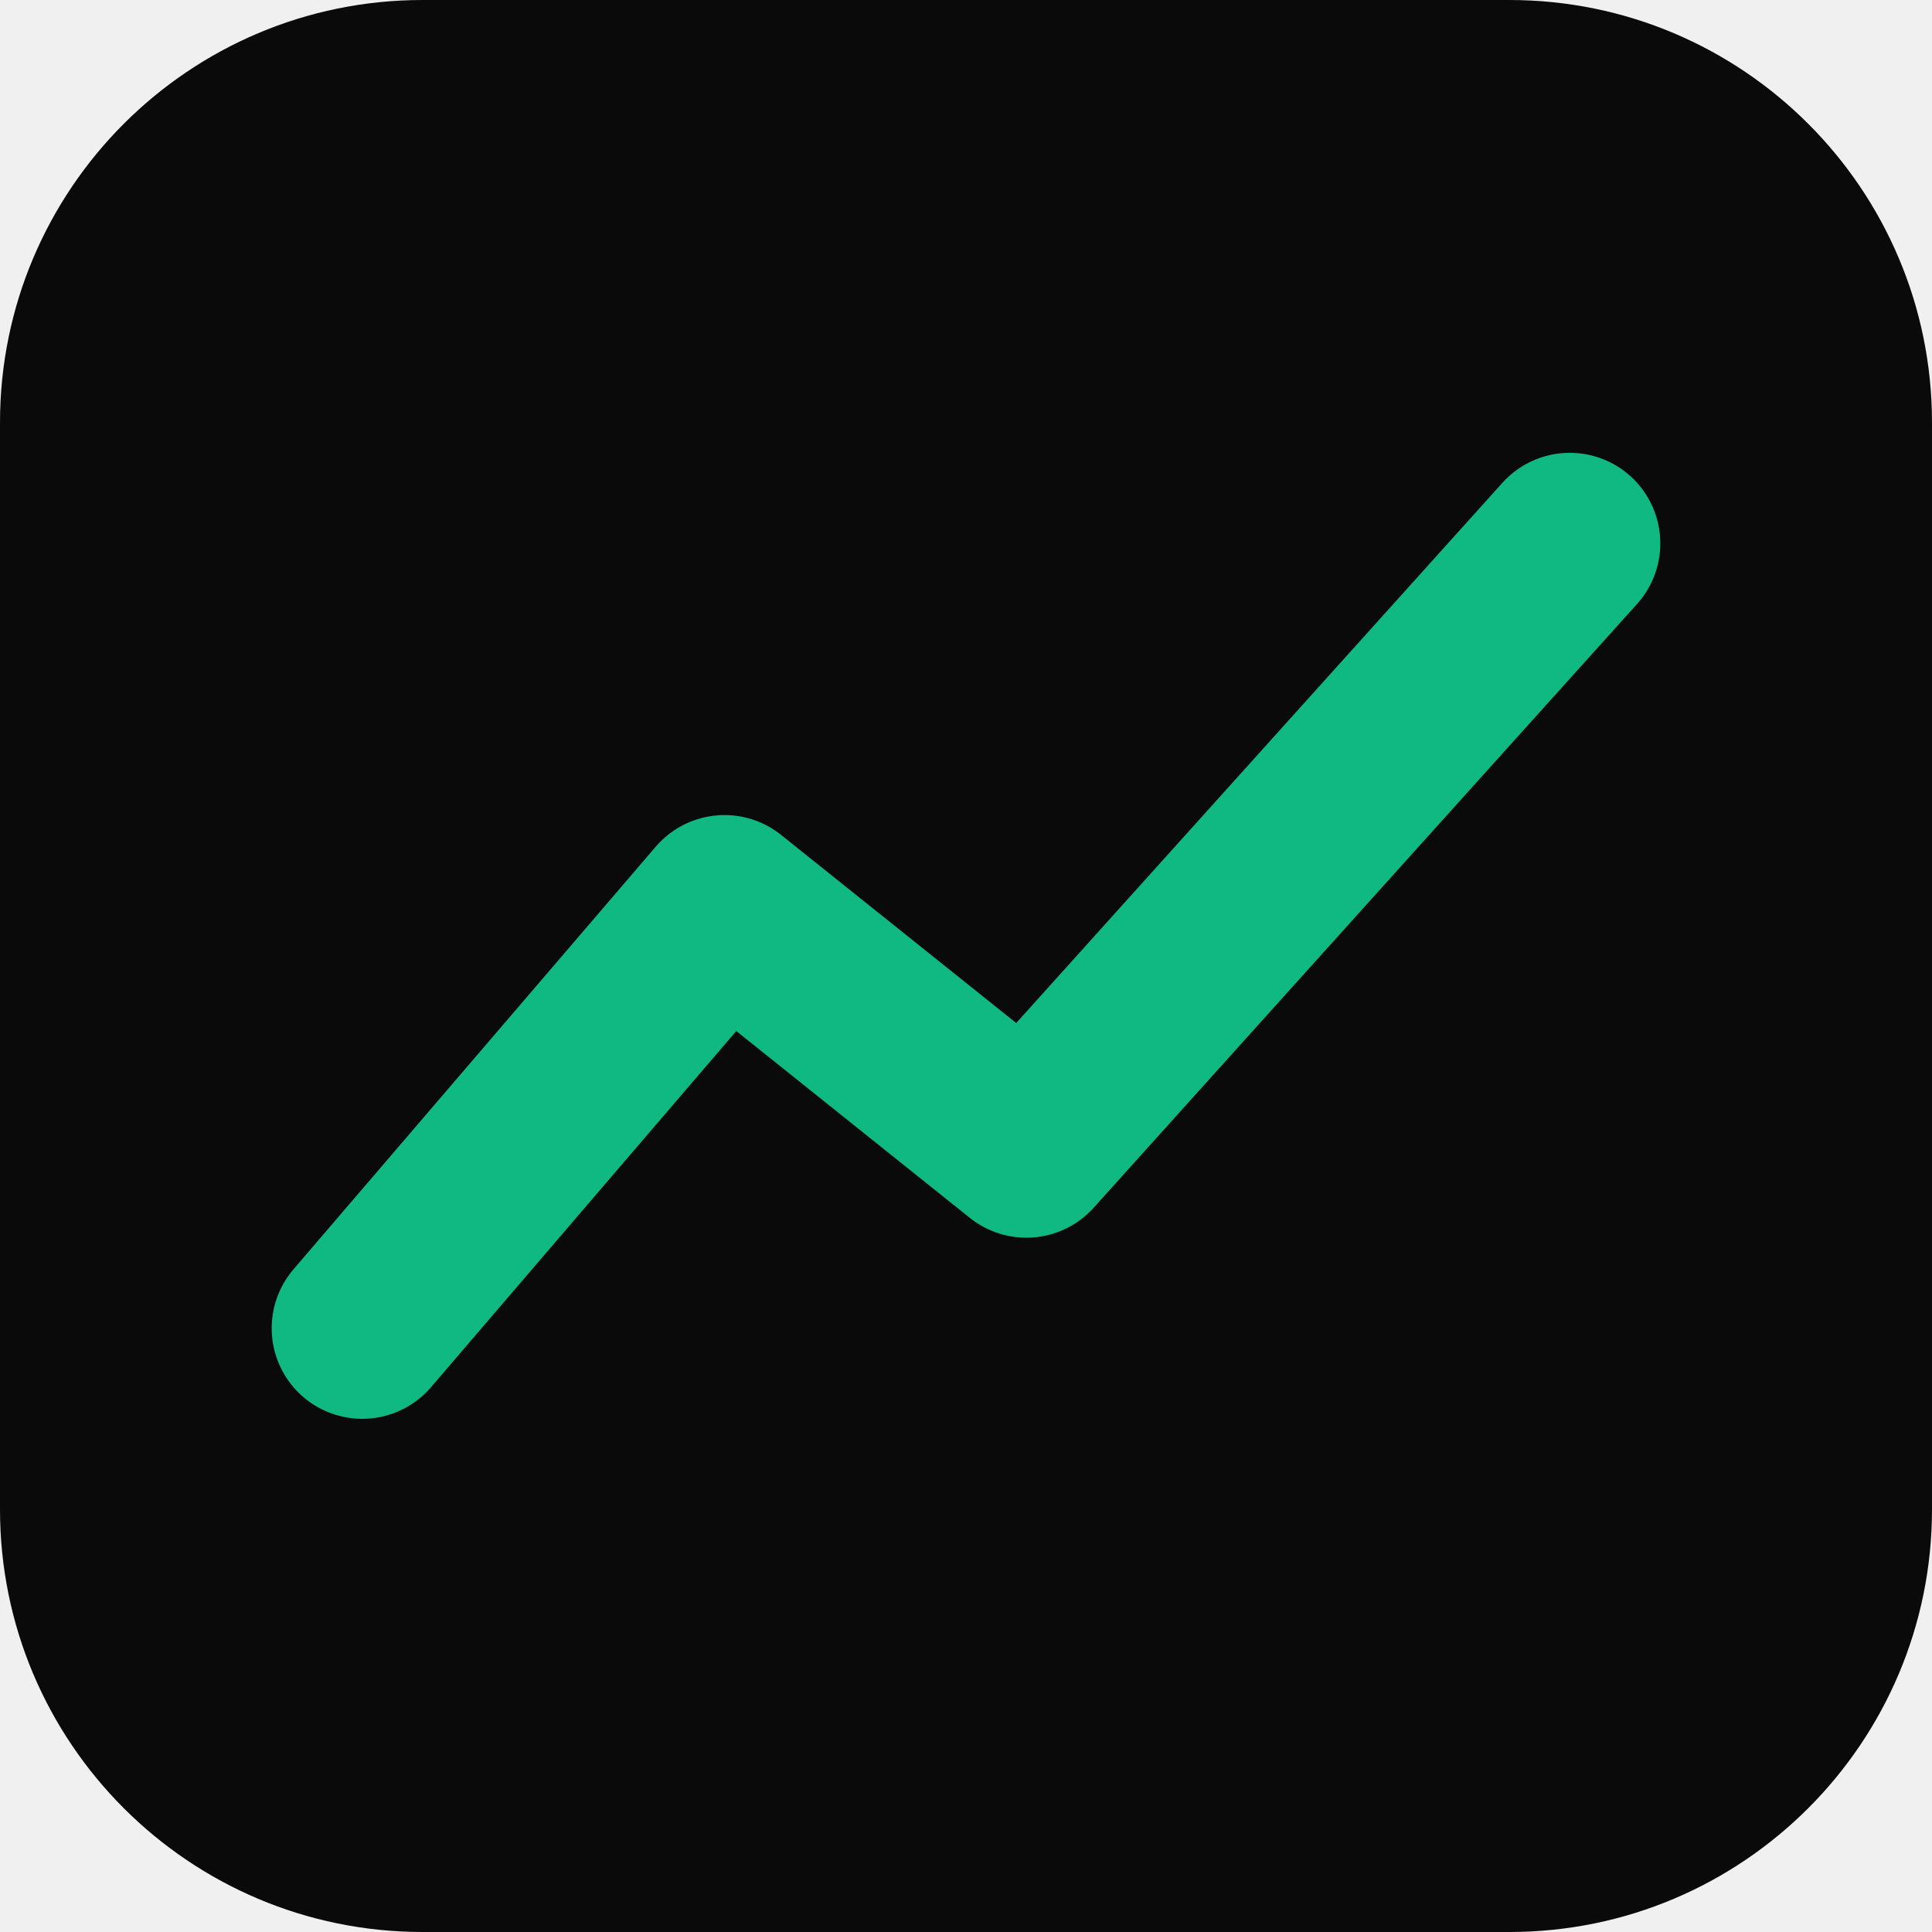
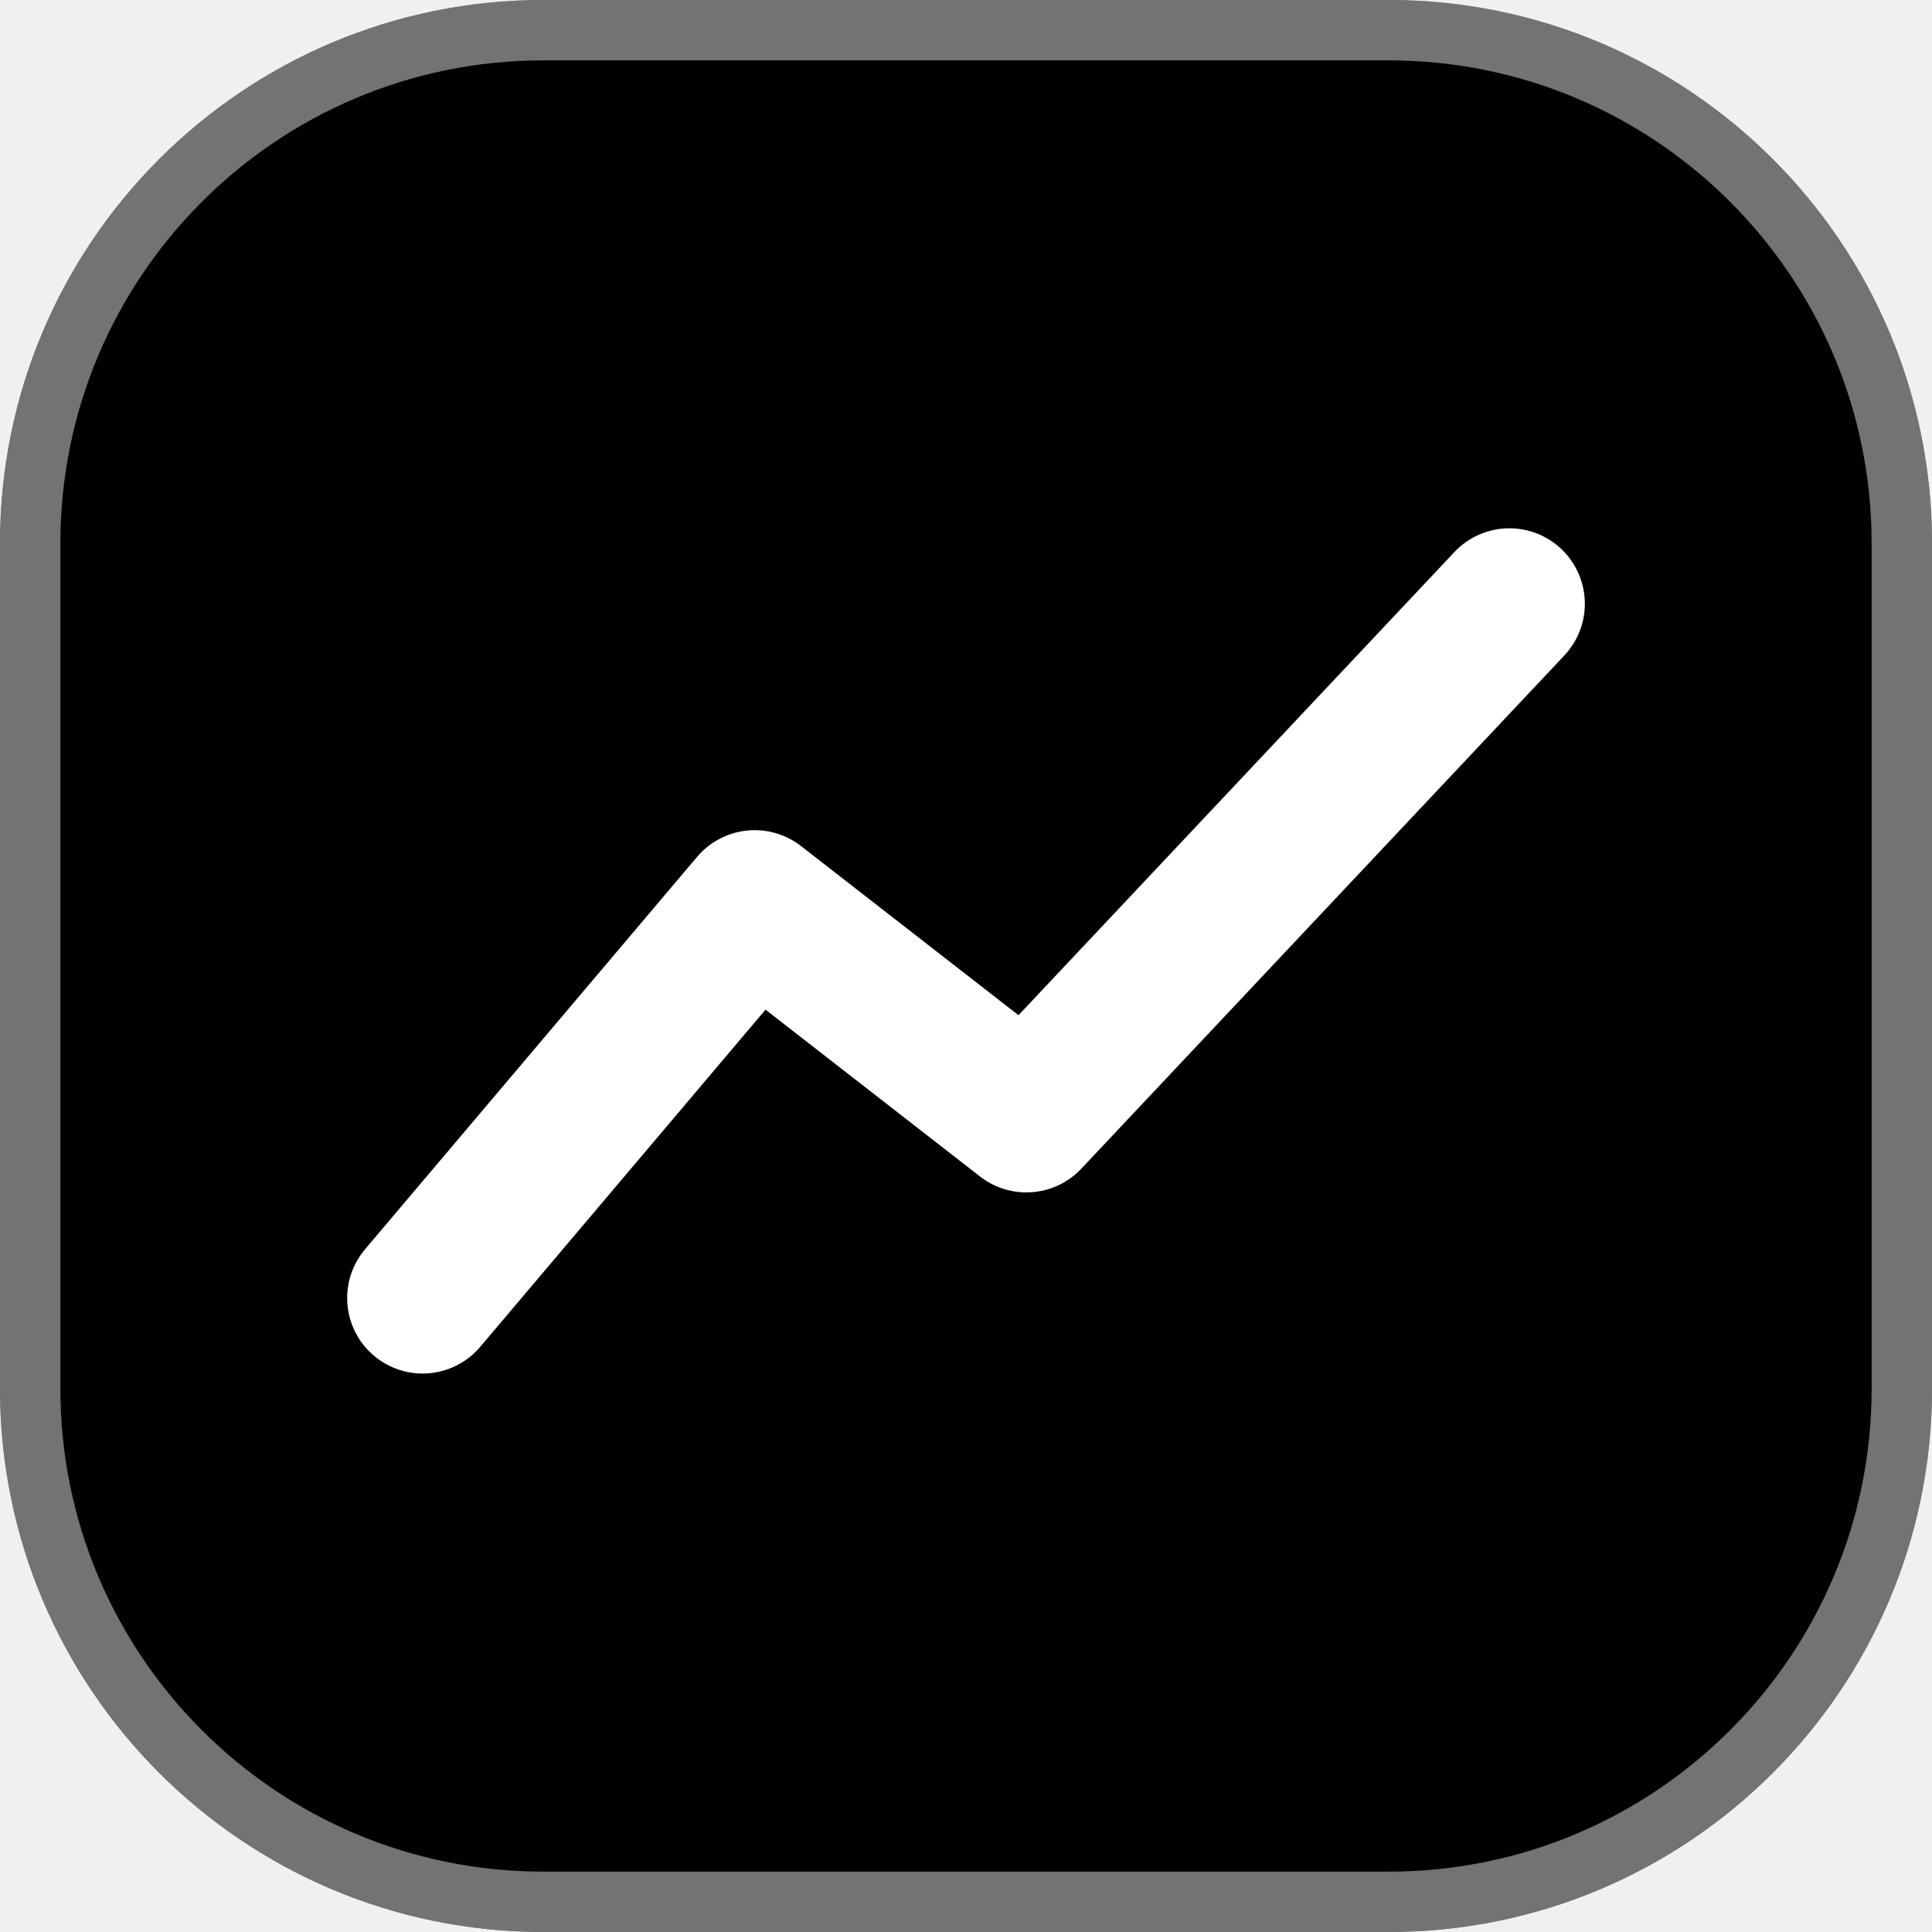
<svg xmlns="http://www.w3.org/2000/svg" viewBox="0 0 32 32">
-   <rect width="32" height="32" rx="7" fill="#0a0a0b" />
-   <polyline points="6 22 12 15 17 19 26 9" fill="none" stroke="#10b981" stroke-width="3" stroke-linecap="round" stroke-linejoin="round" />
+   <rect width="32" height="32" rx="9" fill="#000" />
+   <rect x=".5" y=".5" width="31" height="31" rx="8.5" fill="none" stroke="#fff" stroke-opacity=".45" />
+   <polyline points="7 21.5 12.5 15 17 18.5 25 10" fill="none" stroke="#fff" stroke-width="2.5" stroke-linecap="round" stroke-linejoin="round" />
</svg>
